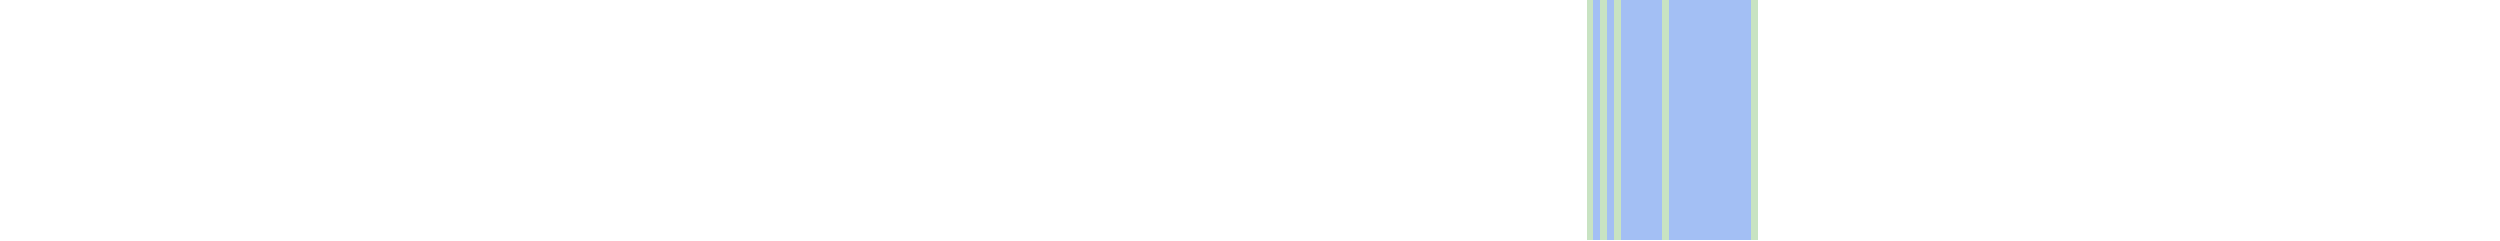
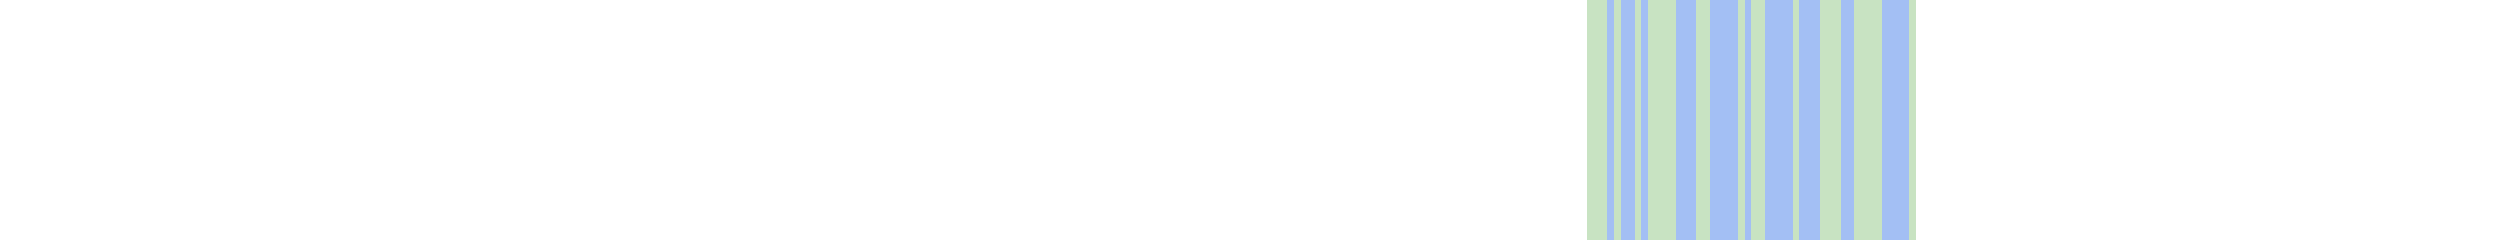
<svg xmlns="http://www.w3.org/2000/svg" viewBox="0 0 364 35" shape-rendering="crispEdges">
-   <rect y="0" x="231" width="25" height="35" fill="#a3bff4" />
+   <rect y="0" x="231" width="48" height="35" fill="#a3bff4" />
  <rect y="0" x="231" width="1" height="35" fill="#c8e3c2" />
+   <rect y="0" x="231" width="1" height="35" fill="#c8e3c2" />
+   <rect y="0" x="232" width="1" height="35" fill="#c8e3c2" />
  <rect y="0" x="233" width="1" height="35" fill="#c8e3c2" />
  <rect y="0" x="235" width="1" height="35" fill="#c8e3c2" />
+   <rect y="0" x="238" width="1" height="35" fill="#c8e3c2" />
+   <rect y="0" x="240" width="1" height="35" fill="#c8e3c2" />
+   <rect y="0" x="241" width="1" height="35" fill="#c8e3c2" />
+   <rect y="0" x="241" width="1" height="35" fill="#c8e3c2" />
  <rect y="0" x="242" width="1" height="35" fill="#c8e3c2" />
+   <rect y="0" x="243" width="1" height="35" fill="#c8e3c2" />
+   <rect y="0" x="243" width="1" height="35" fill="#c8e3c2" />
+   <rect y="0" x="247" width="1" height="35" fill="#c8e3c2" />
+   <rect y="0" x="247" width="1" height="35" fill="#c8e3c2" />
+   <rect y="0" x="248" width="1" height="35" fill="#c8e3c2" />
+   <rect y="0" x="253" width="1" height="35" fill="#c8e3c2" />
+   <rect y="0" x="253" width="1" height="35" fill="#c8e3c2" />
  <rect y="0" x="255" width="1" height="35" fill="#c8e3c2" />
+   <rect y="0" x="256" width="1" height="35" fill="#c8e3c2" />
+   <rect y="0" x="261" width="1" height="35" fill="#c8e3c2" />
+   <rect y="0" x="265" width="1" height="35" fill="#c8e3c2" />
+   <rect y="0" x="266" width="1" height="35" fill="#c8e3c2" />
+   <rect y="0" x="267" width="1" height="35" fill="#c8e3c2" />
+   <rect y="0" x="270" width="1" height="35" fill="#c8e3c2" />
+   <rect y="0" x="271" width="1" height="35" fill="#c8e3c2" />
+   <rect y="0" x="271" width="1" height="35" fill="#c8e3c2" />
+   <rect y="0" x="272" width="1" height="35" fill="#c8e3c2" />
+   <rect y="0" x="273" width="1" height="35" fill="#c8e3c2" />
+   <rect y="0" x="278" width="1" height="35" fill="#c8e3c2" />
</svg>
